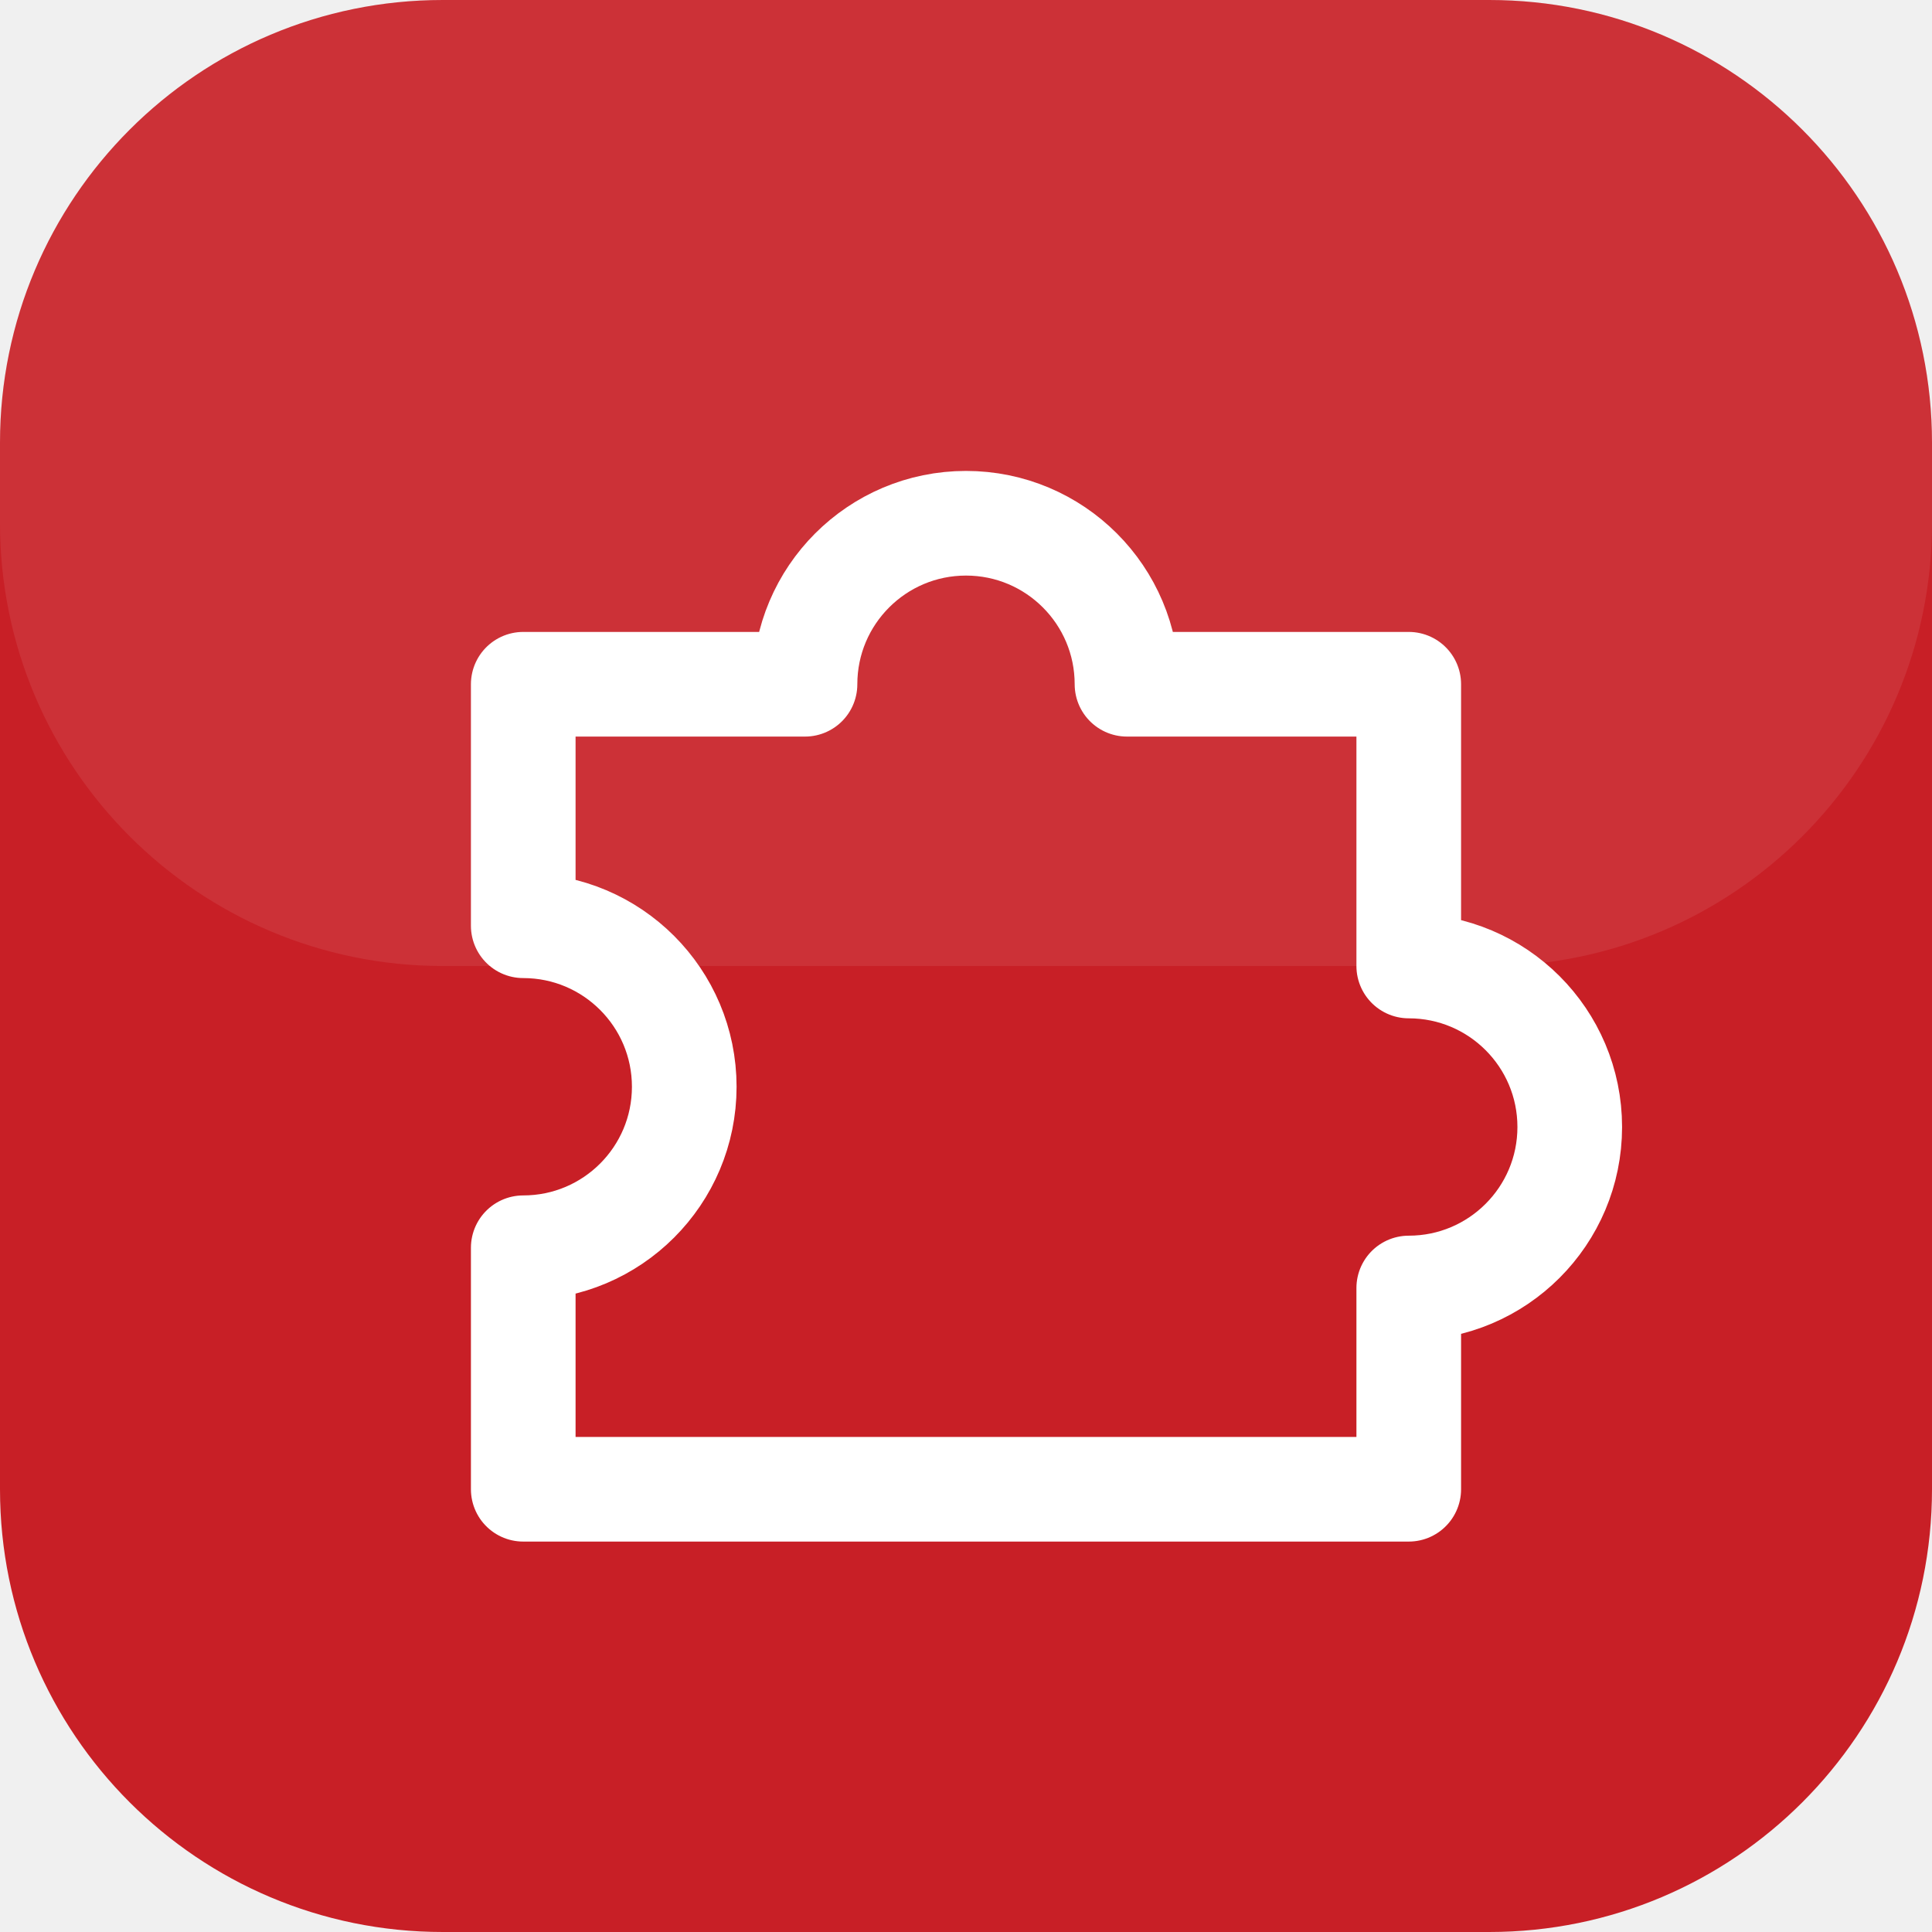
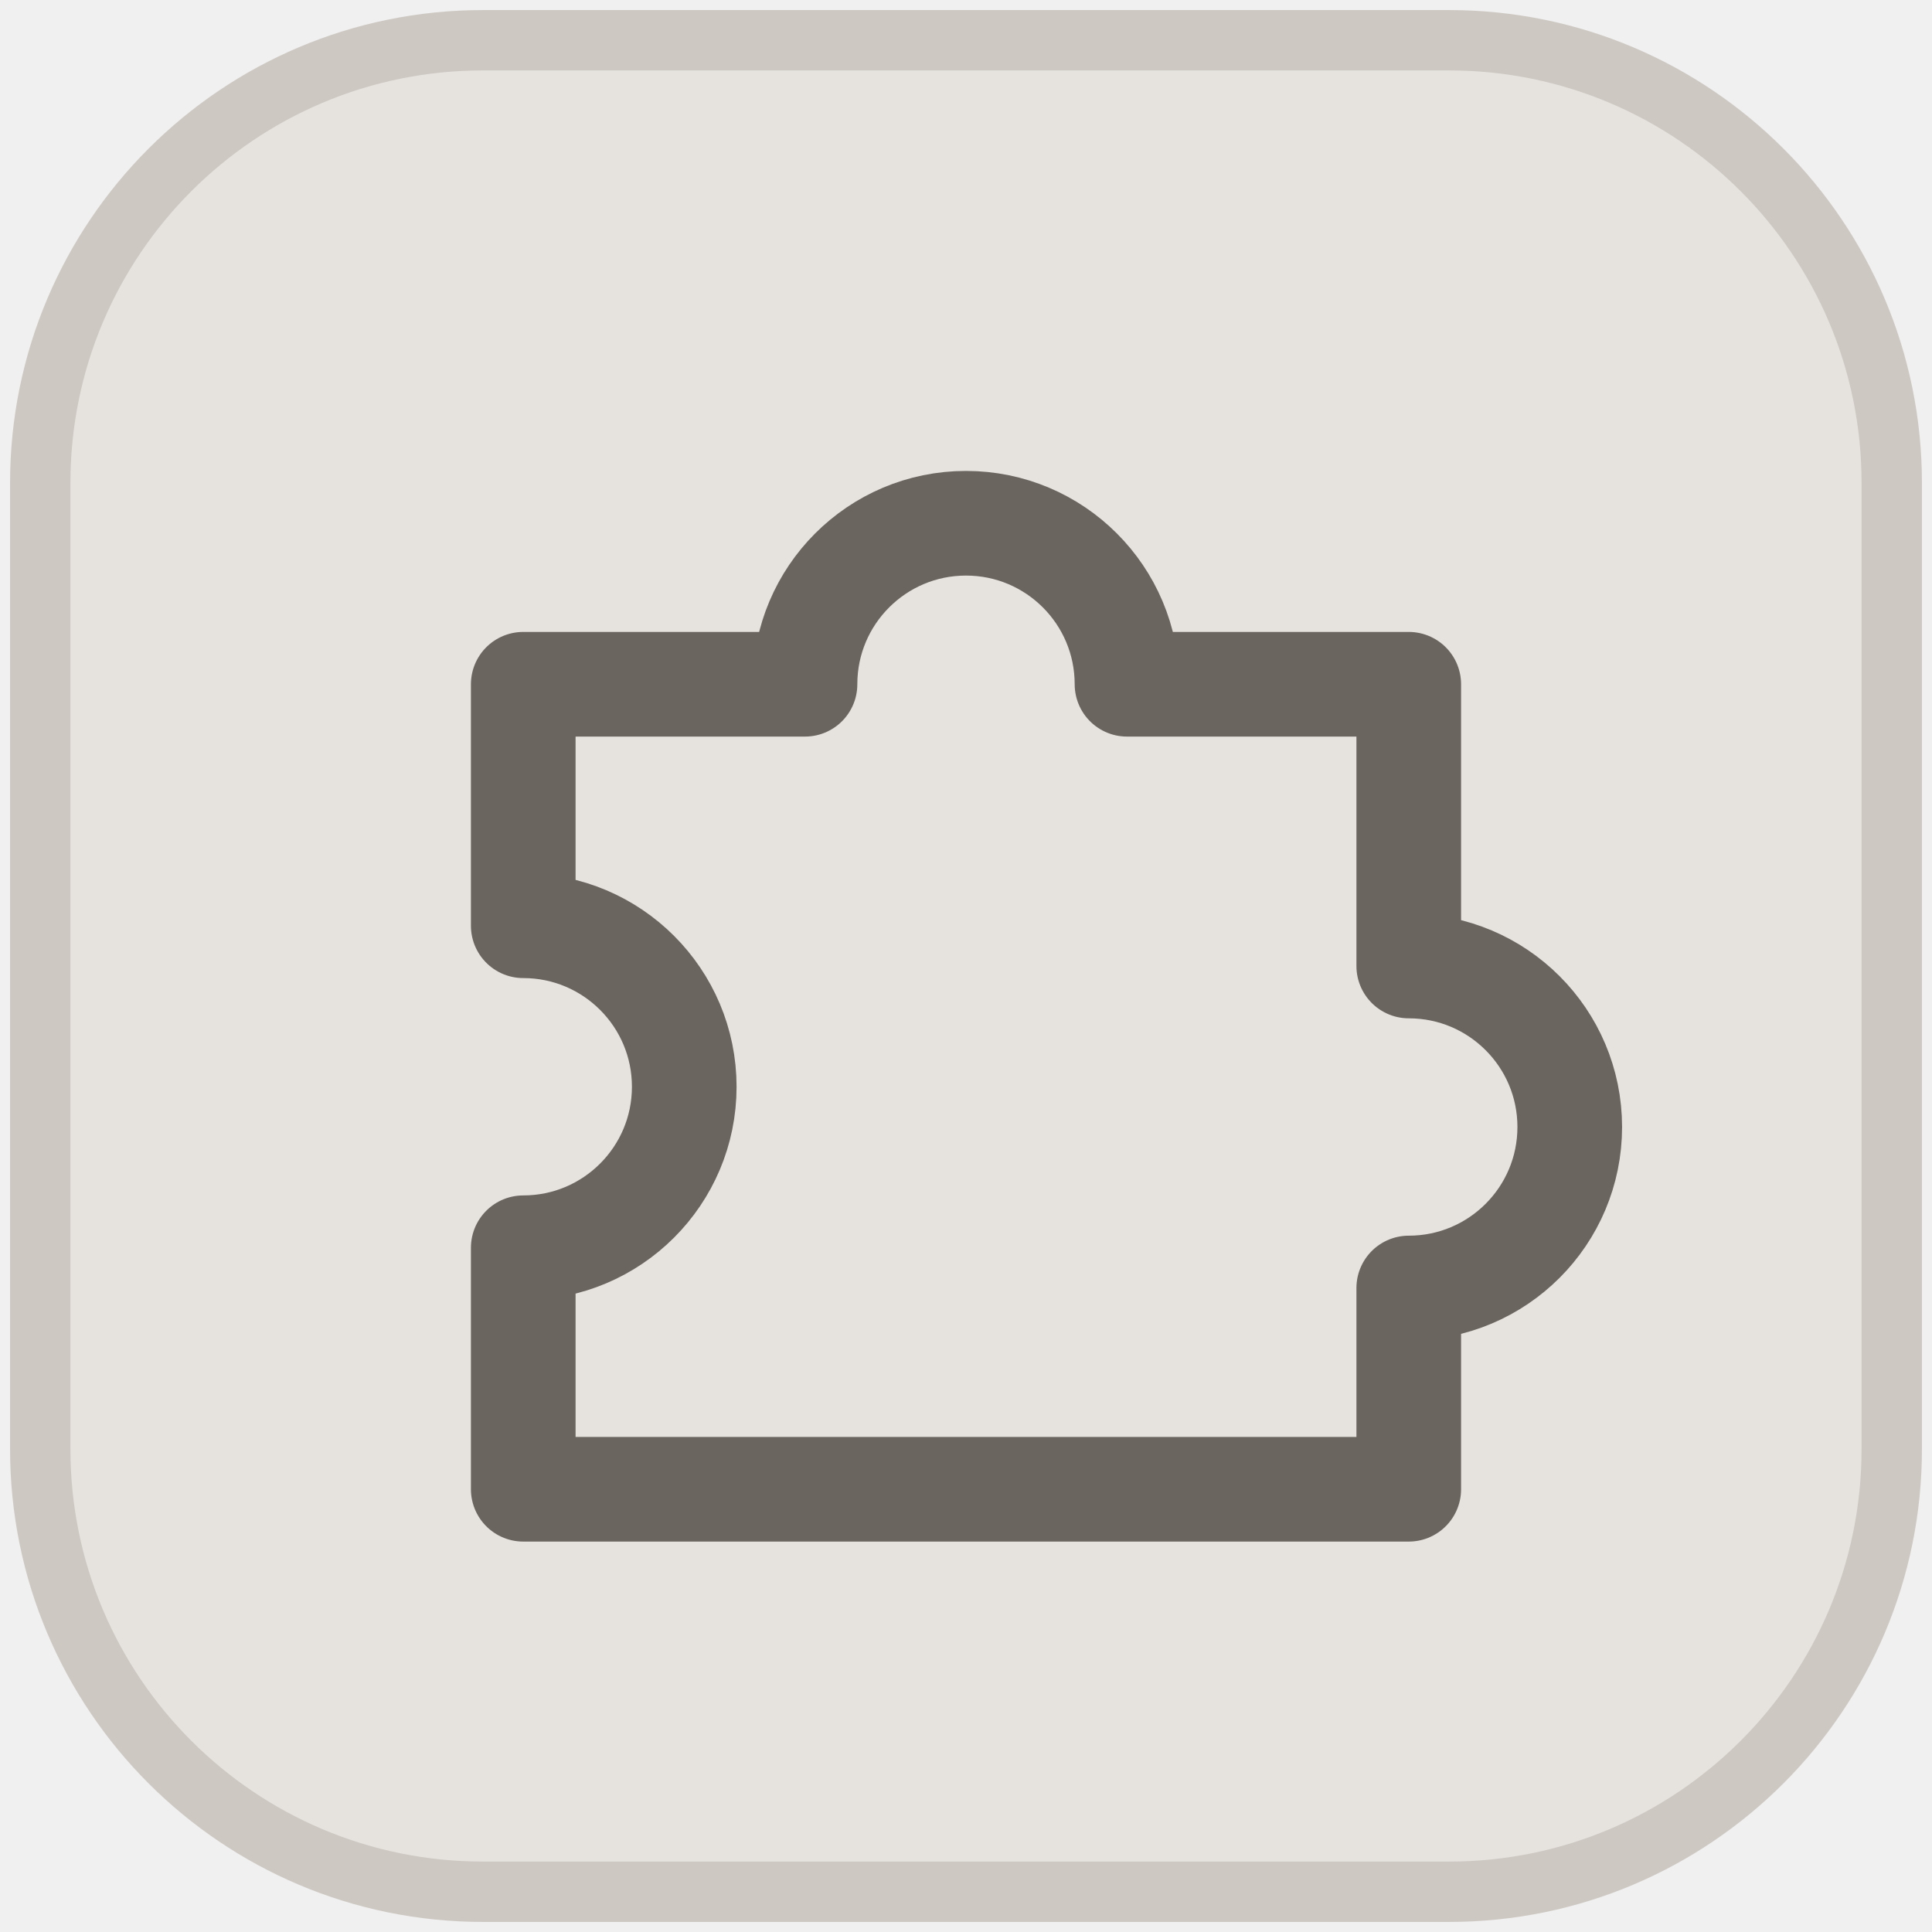
<svg xmlns="http://www.w3.org/2000/svg" viewBox="0 0 48 48">
-   <rect width="48" height="48" rx="11" fill="#c81f26" />
-   <rect width="48" height="24" rx="11" fill="#fff" opacity=".08" />
-   <path fill="none" stroke="#fff" stroke-width="2.6" stroke-linejoin="round" d="M13 17h7a4 4 0 1 1 8 0h7v7a4 4 0 1 1 0 8v5H13v-6a4 4 0 1 0 0-8z" />
+   <rect x="1" y="1" width="46" height="46" rx="11" fill="#e6e3df" stroke="#cdc8c2" stroke-width="1.5" />
+   <g fill="none" stroke="#6b655f" stroke-width="2.6" stroke-linecap="round" stroke-linejoin="round">
+     <path d="M13 17h7a4 4 0 1 1 8 0h7v7a4 4 0 1 1 0 8v5H13v-6a4 4 0 1 0 0-8z" />
+   </g>
</svg>
